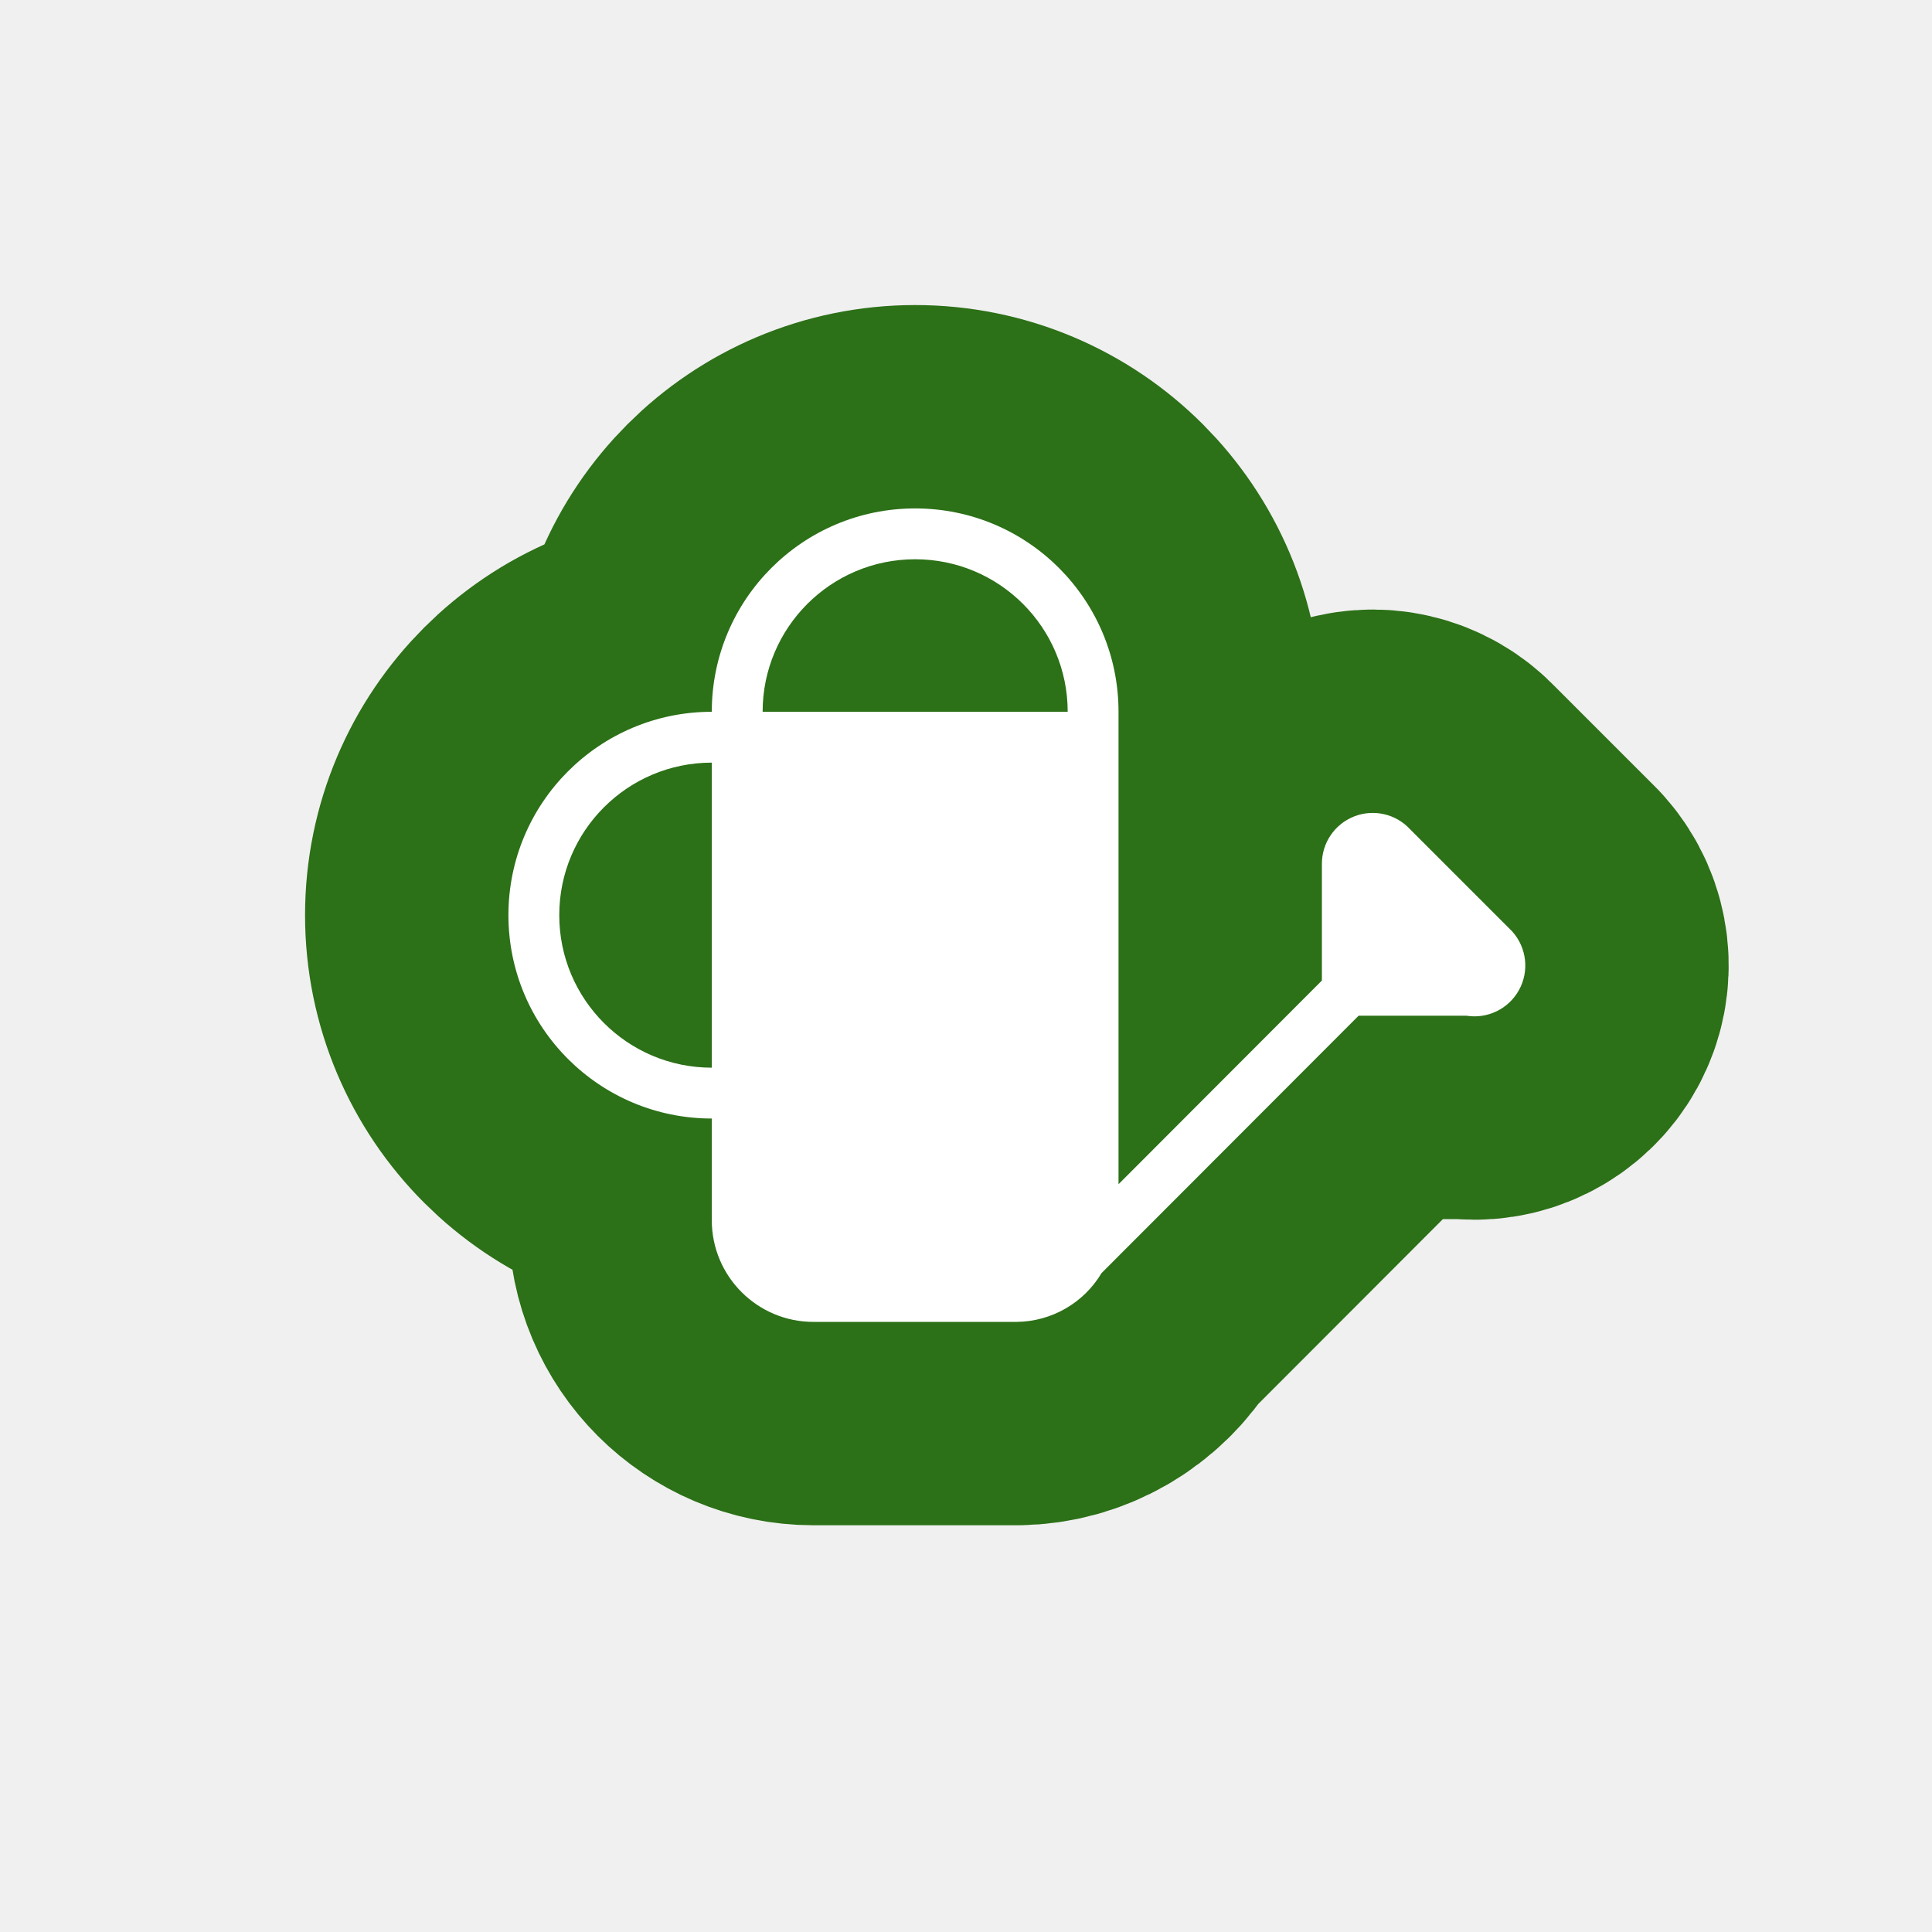
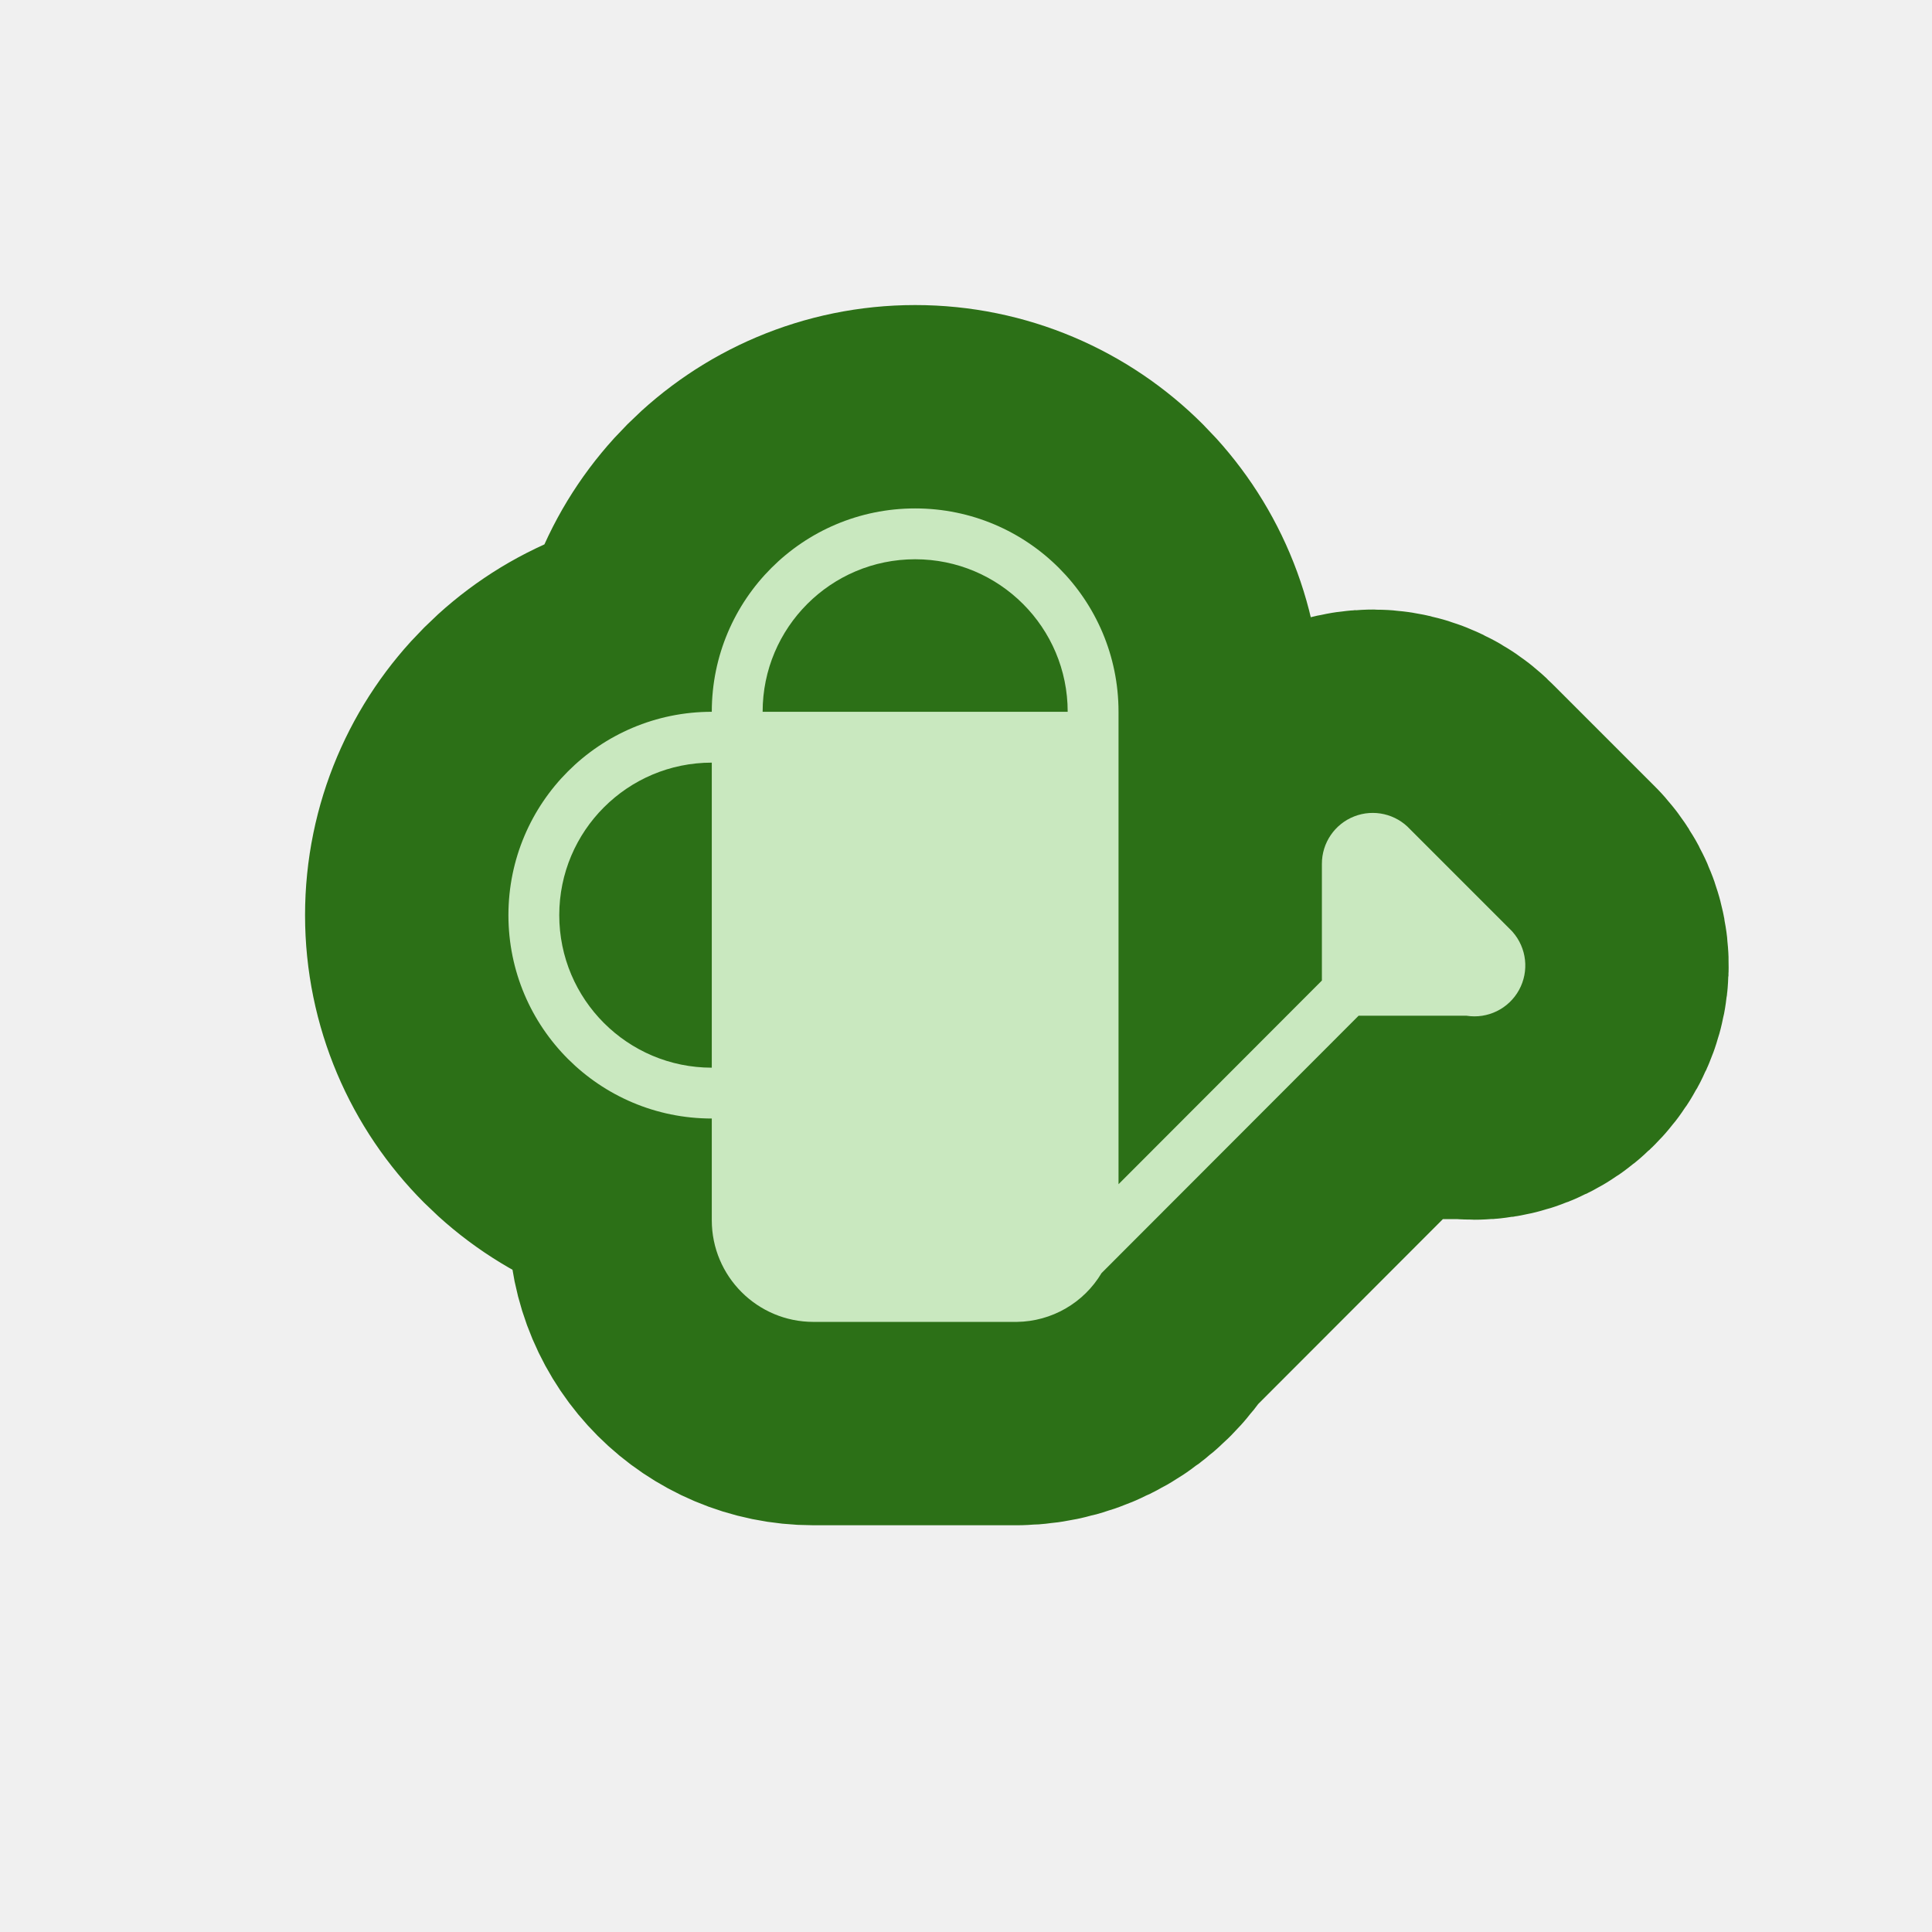
<svg xmlns="http://www.w3.org/2000/svg" viewBox="0 0 19 19" height="19" width="19">
  <rect fill="none" x="0" y="0" width="19" height="19" />
  <path fill="#2c7017" transform="translate(4 4)" d="M10.875,5.164l-0.007-.008-0.029-.029-0.971-.971A0.5,0.5,0,0,0,9,4.495V5.643L7,7.646V3A2,2,0,0,0,3,3,2,2,0,0,0,3,7V8A1,1,0,0,0,4,9H6a0.984,0.984,0,0,0,.833-0.48L9.361,5.989H10.422A0.5,0.5,0,0,0,10.875,5.164ZM1.5,5A1.5,1.5,0,0,1,3,3.5v3A1.5,1.5,0,0,1,1.5,5Zm2-2a1.5,1.5,0,0,1,3,0h-3Z" style="stroke-linejoin:round;stroke-miterlimit:4;" stroke="#2c7017" stroke-width="4" />
-   <path fill="#fff" transform="translate(4 4)" d="M10.875,5.164l-0.007-.008-0.029-.029-0.971-.971A0.5,0.5,0,0,0,9,4.495V5.643L7,7.646V3A2,2,0,0,0,3,3,2,2,0,0,0,3,7V8A1,1,0,0,0,4,9H6a0.984,0.984,0,0,0,.833-0.48L9.361,5.989H10.422A0.5,0.5,0,0,0,10.875,5.164ZM1.5,5A1.5,1.5,0,0,1,3,3.5v3A1.5,1.5,0,0,1,1.5,5Zm2-2a1.5,1.5,0,0,1,3,0h-3Z" />
+   <path fill="#c9e8bf" transform="translate(4 4)" d="M10.875,5.164l-0.007-.008-0.029-.029-0.971-.971A0.5,0.5,0,0,0,9,4.495V5.643L7,7.646V3A2,2,0,0,0,3,3,2,2,0,0,0,3,7V8A1,1,0,0,0,4,9H6a0.984,0.984,0,0,0,.833-0.48L9.361,5.989H10.422A0.5,0.5,0,0,0,10.875,5.164ZM1.5,5A1.5,1.5,0,0,1,3,3.5v3A1.5,1.5,0,0,1,1.5,5Zm2-2a1.5,1.5,0,0,1,3,0h-3Z" />
</svg>
